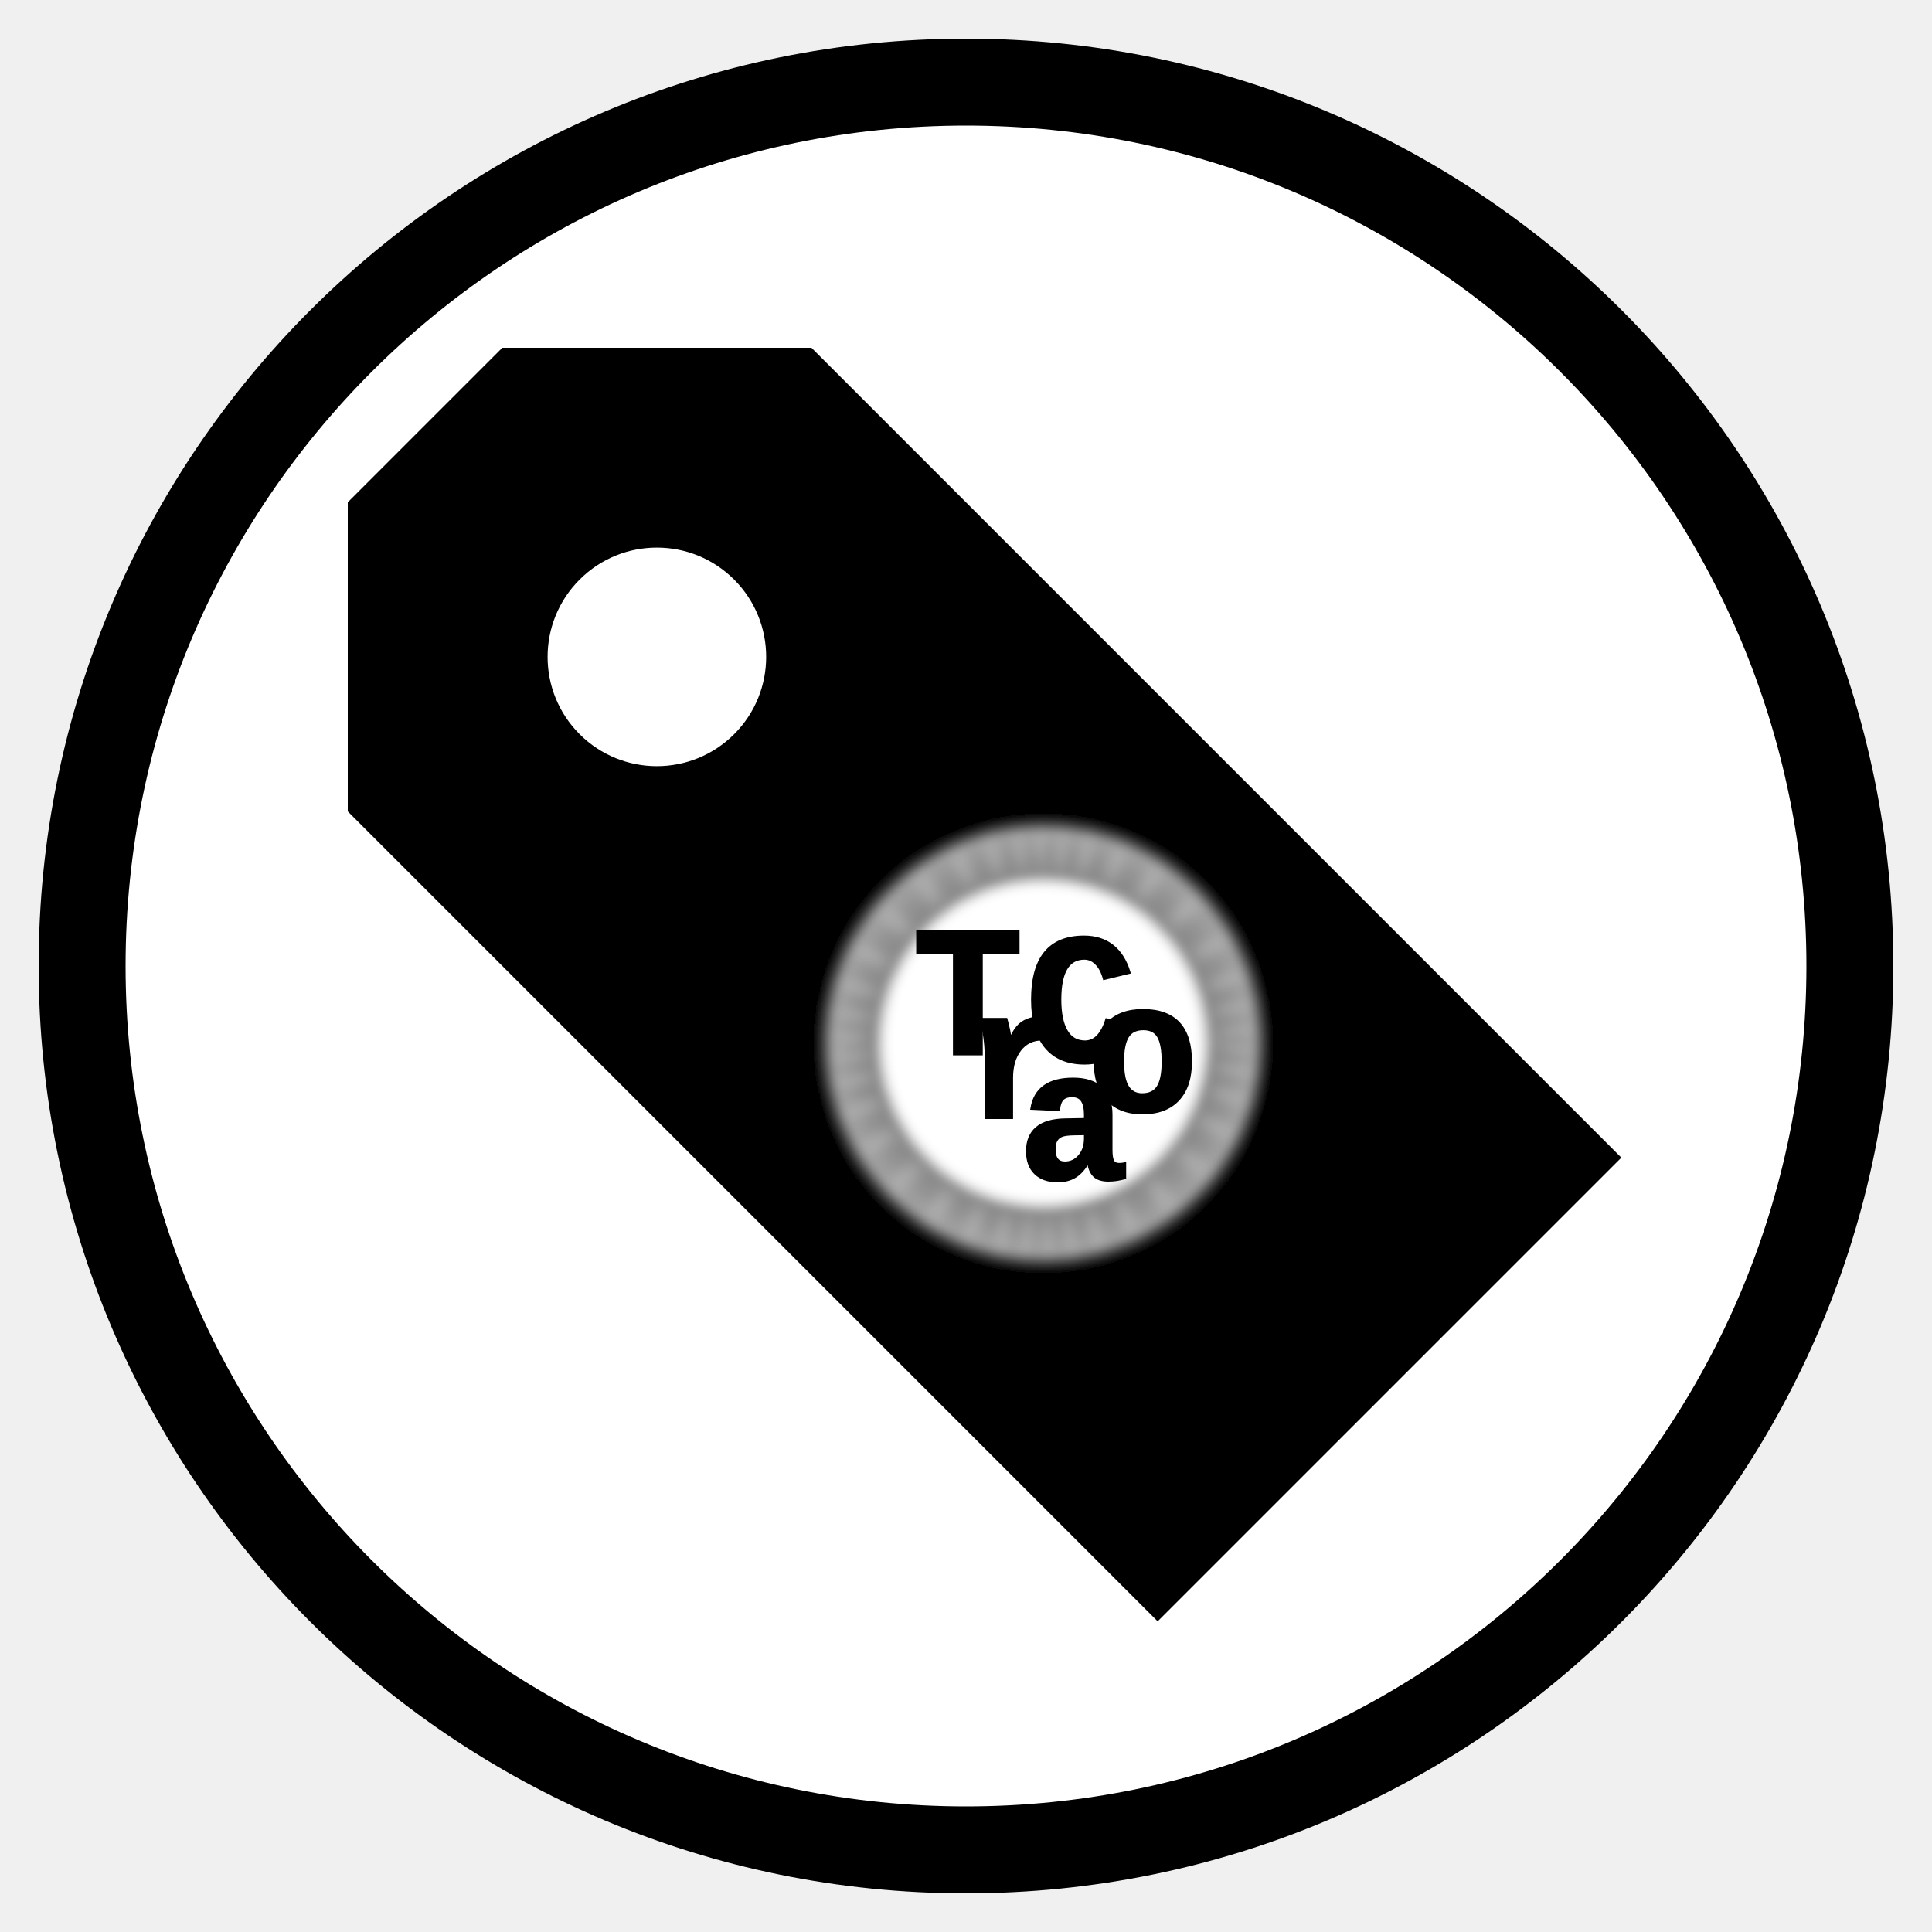
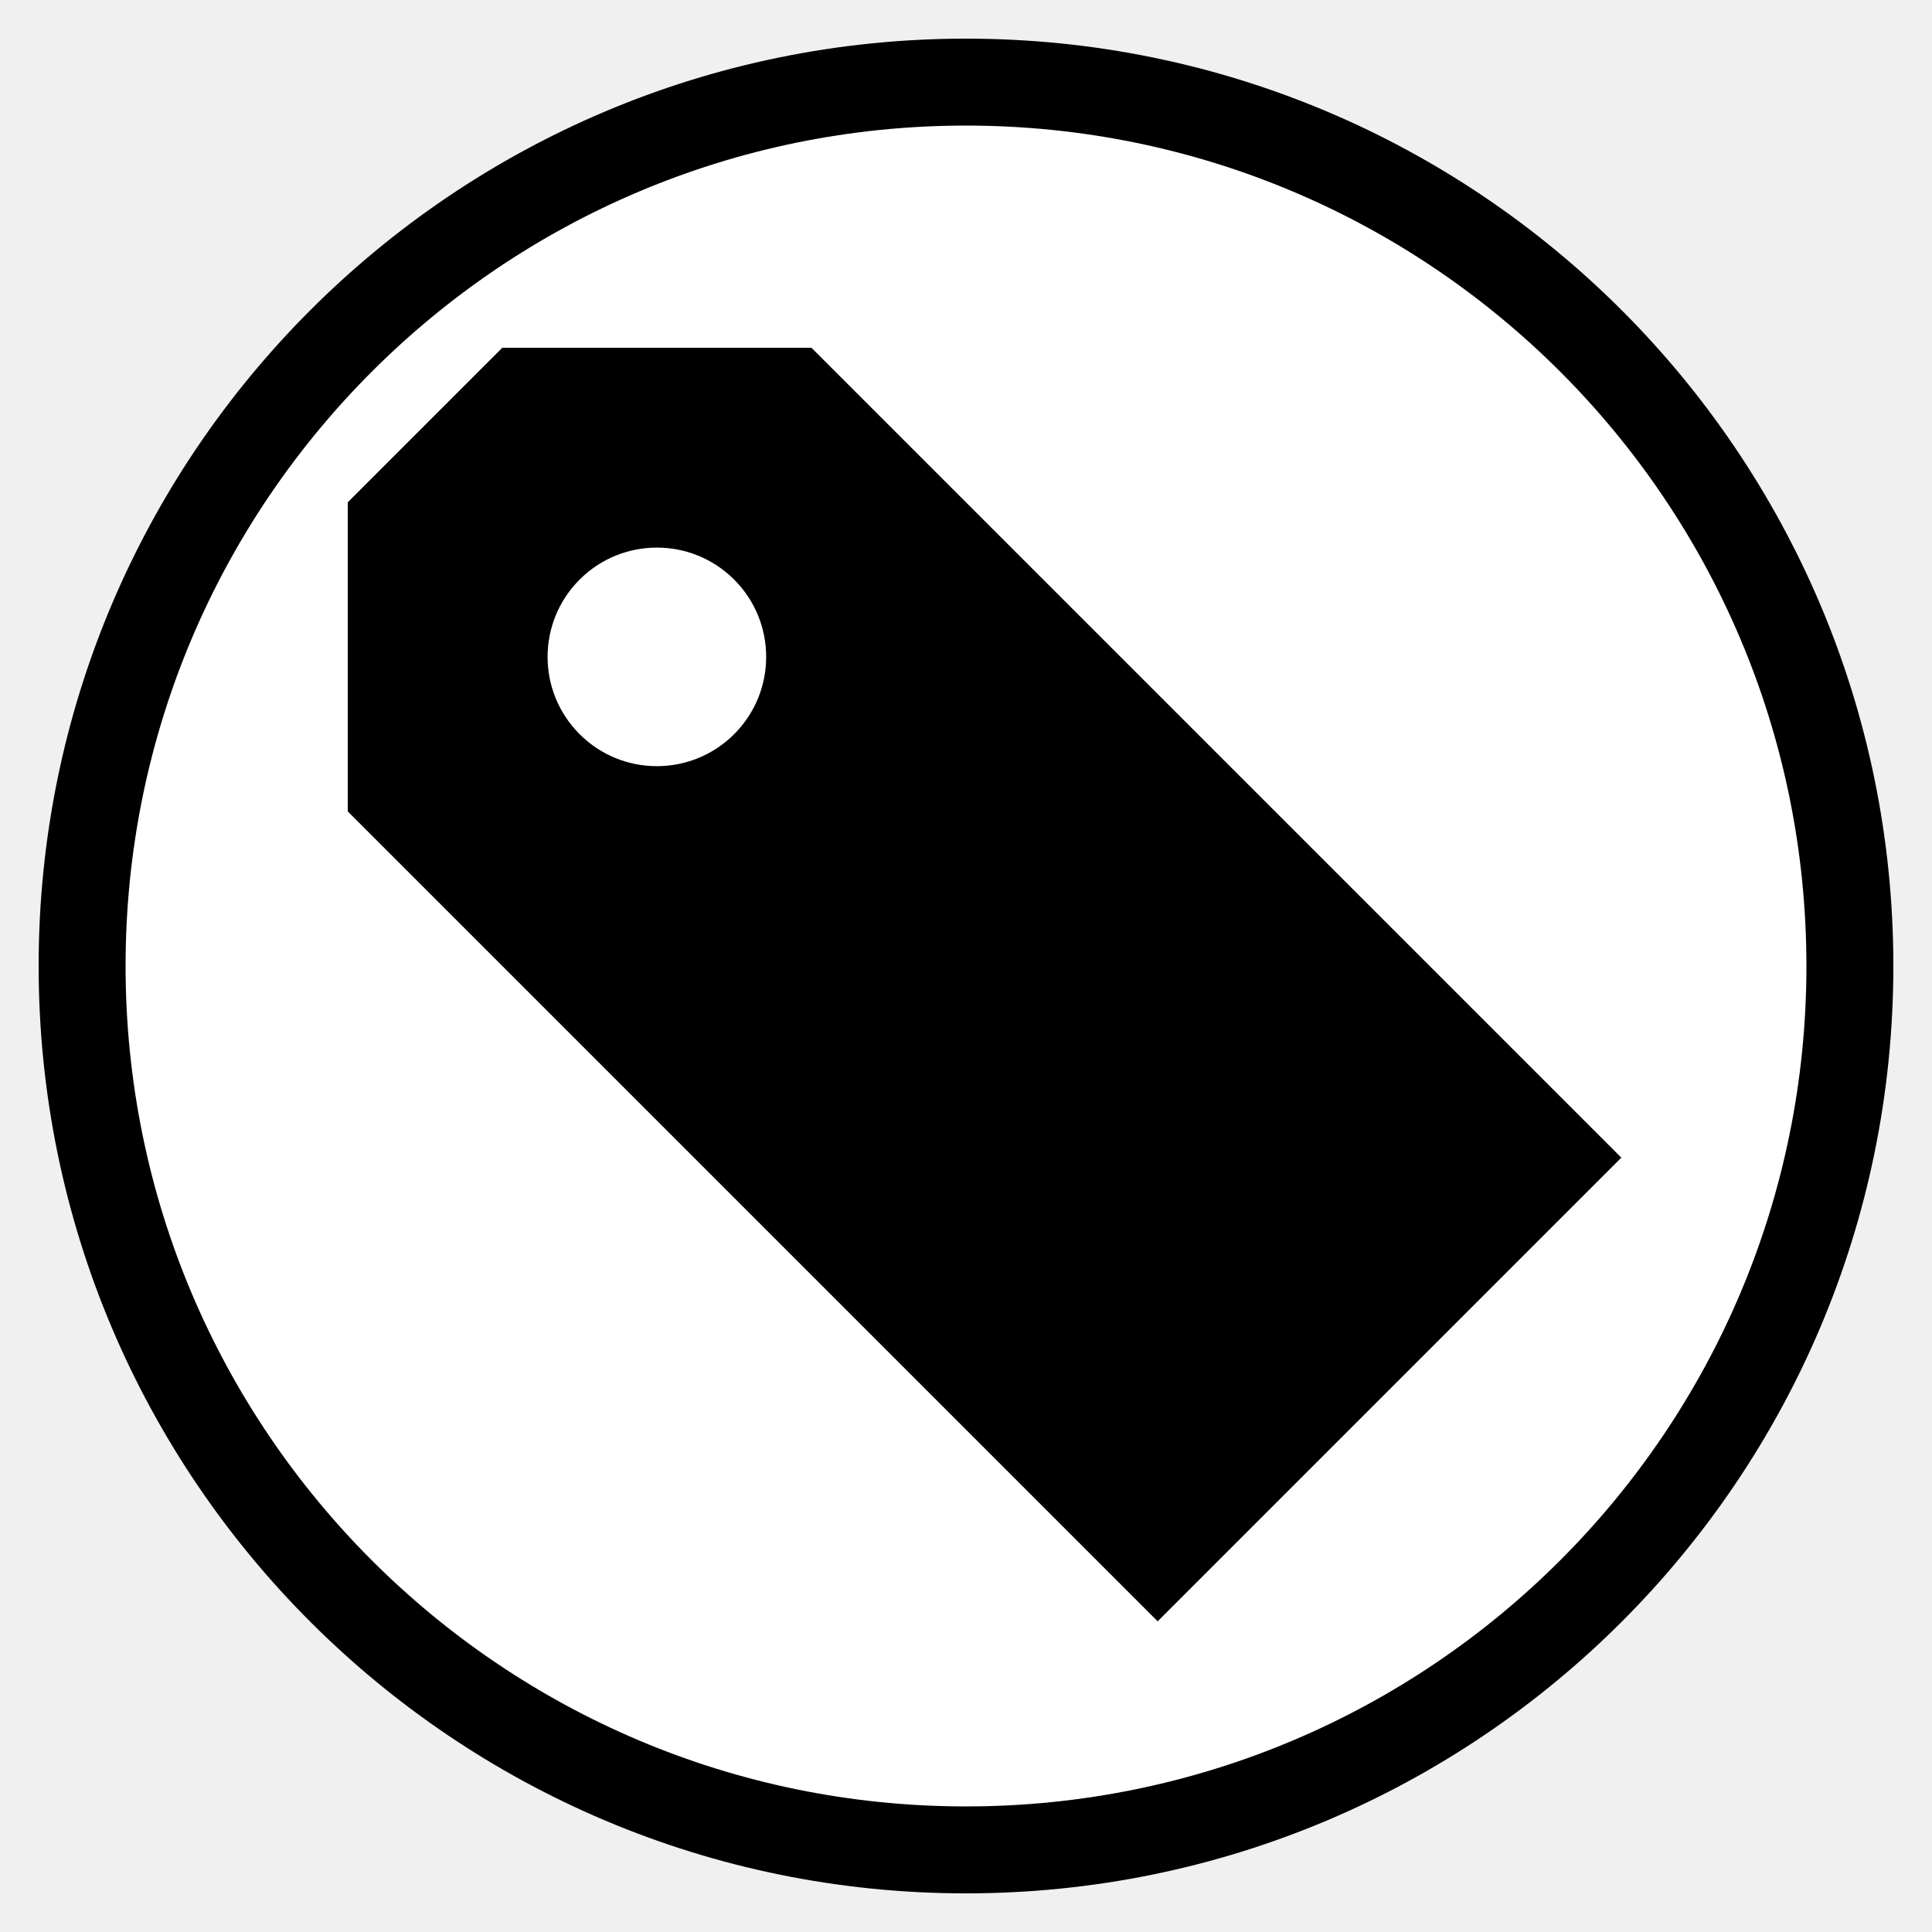
<svg xmlns="http://www.w3.org/2000/svg" width="1000" height="1000">
  <defs>
    <filter id="svg_filter_1" x="-50%" y="-50%" width="200%" height="200%">
      <feGaussianBlur stdDeviation="10" />
    </filter>
  </defs>
  <g>
    <ellipse fill="#000" cx="500" cy="500" rx="480" ry="480" />
    <ellipse fill="#fff" cx="500" cy="500" rx="435" ry="435" />
    <svg x="100" y="100">
      <g transform="scale(.8)">
        <path d="M200 100                         L400 100                         L924 624                         L624 924                         L100 400                         L100 200 Z                          M250 250                         A45 45 0 0 1 350 350                         A45 45 0 0 1 250 250 Z" fill="#000" fill-rule="evenodd" />
        <svg x="350" y="350">
-           <g transform="scale(.4)">
-             <ellipse fill="#fff" cx="500" cy="500" rx="350" ry="350" stroke-dasharray="2,2" stroke="#000" stroke-width="175" stroke-opacity="null" filter="url(#svg_filter_1)" />
-             <text y="517" x="288" font-weight="bold" font-family="'Courier New', Courier, monospace" font-size="300" stroke-width="5" stroke="#000" fill="#000000">T</text>
-             <text y="620" x="371" font-weight="bold" font-family="'Courier New', Courier, monospace" font-size="300" stroke-width="5" stroke="#000" fill="#000000">r</text>
-             <text y="719.5" x="459" font-weight="bold" font-family="'Courier New', Courier, monospace" font-size="300" stroke-width="5" stroke="#000" fill="#000000">a</text>
-             <text y="529" x="471" font-weight="bold" font-family="'Courier New', Courier, monospace" font-size="300" stroke-width="5" stroke="#000" fill="#000000">C</text>
-             <text y="609" x="571" font-weight="bold" font-family="'Courier New', Courier, monospace" font-size="300" stroke-width="6" stroke="#000" fill="#000000">o</text>
-           </g>
-         </svg>
+                     
+                     
+                     
+                 </svg>
      </g>
    </svg>
  </g>
</svg>
